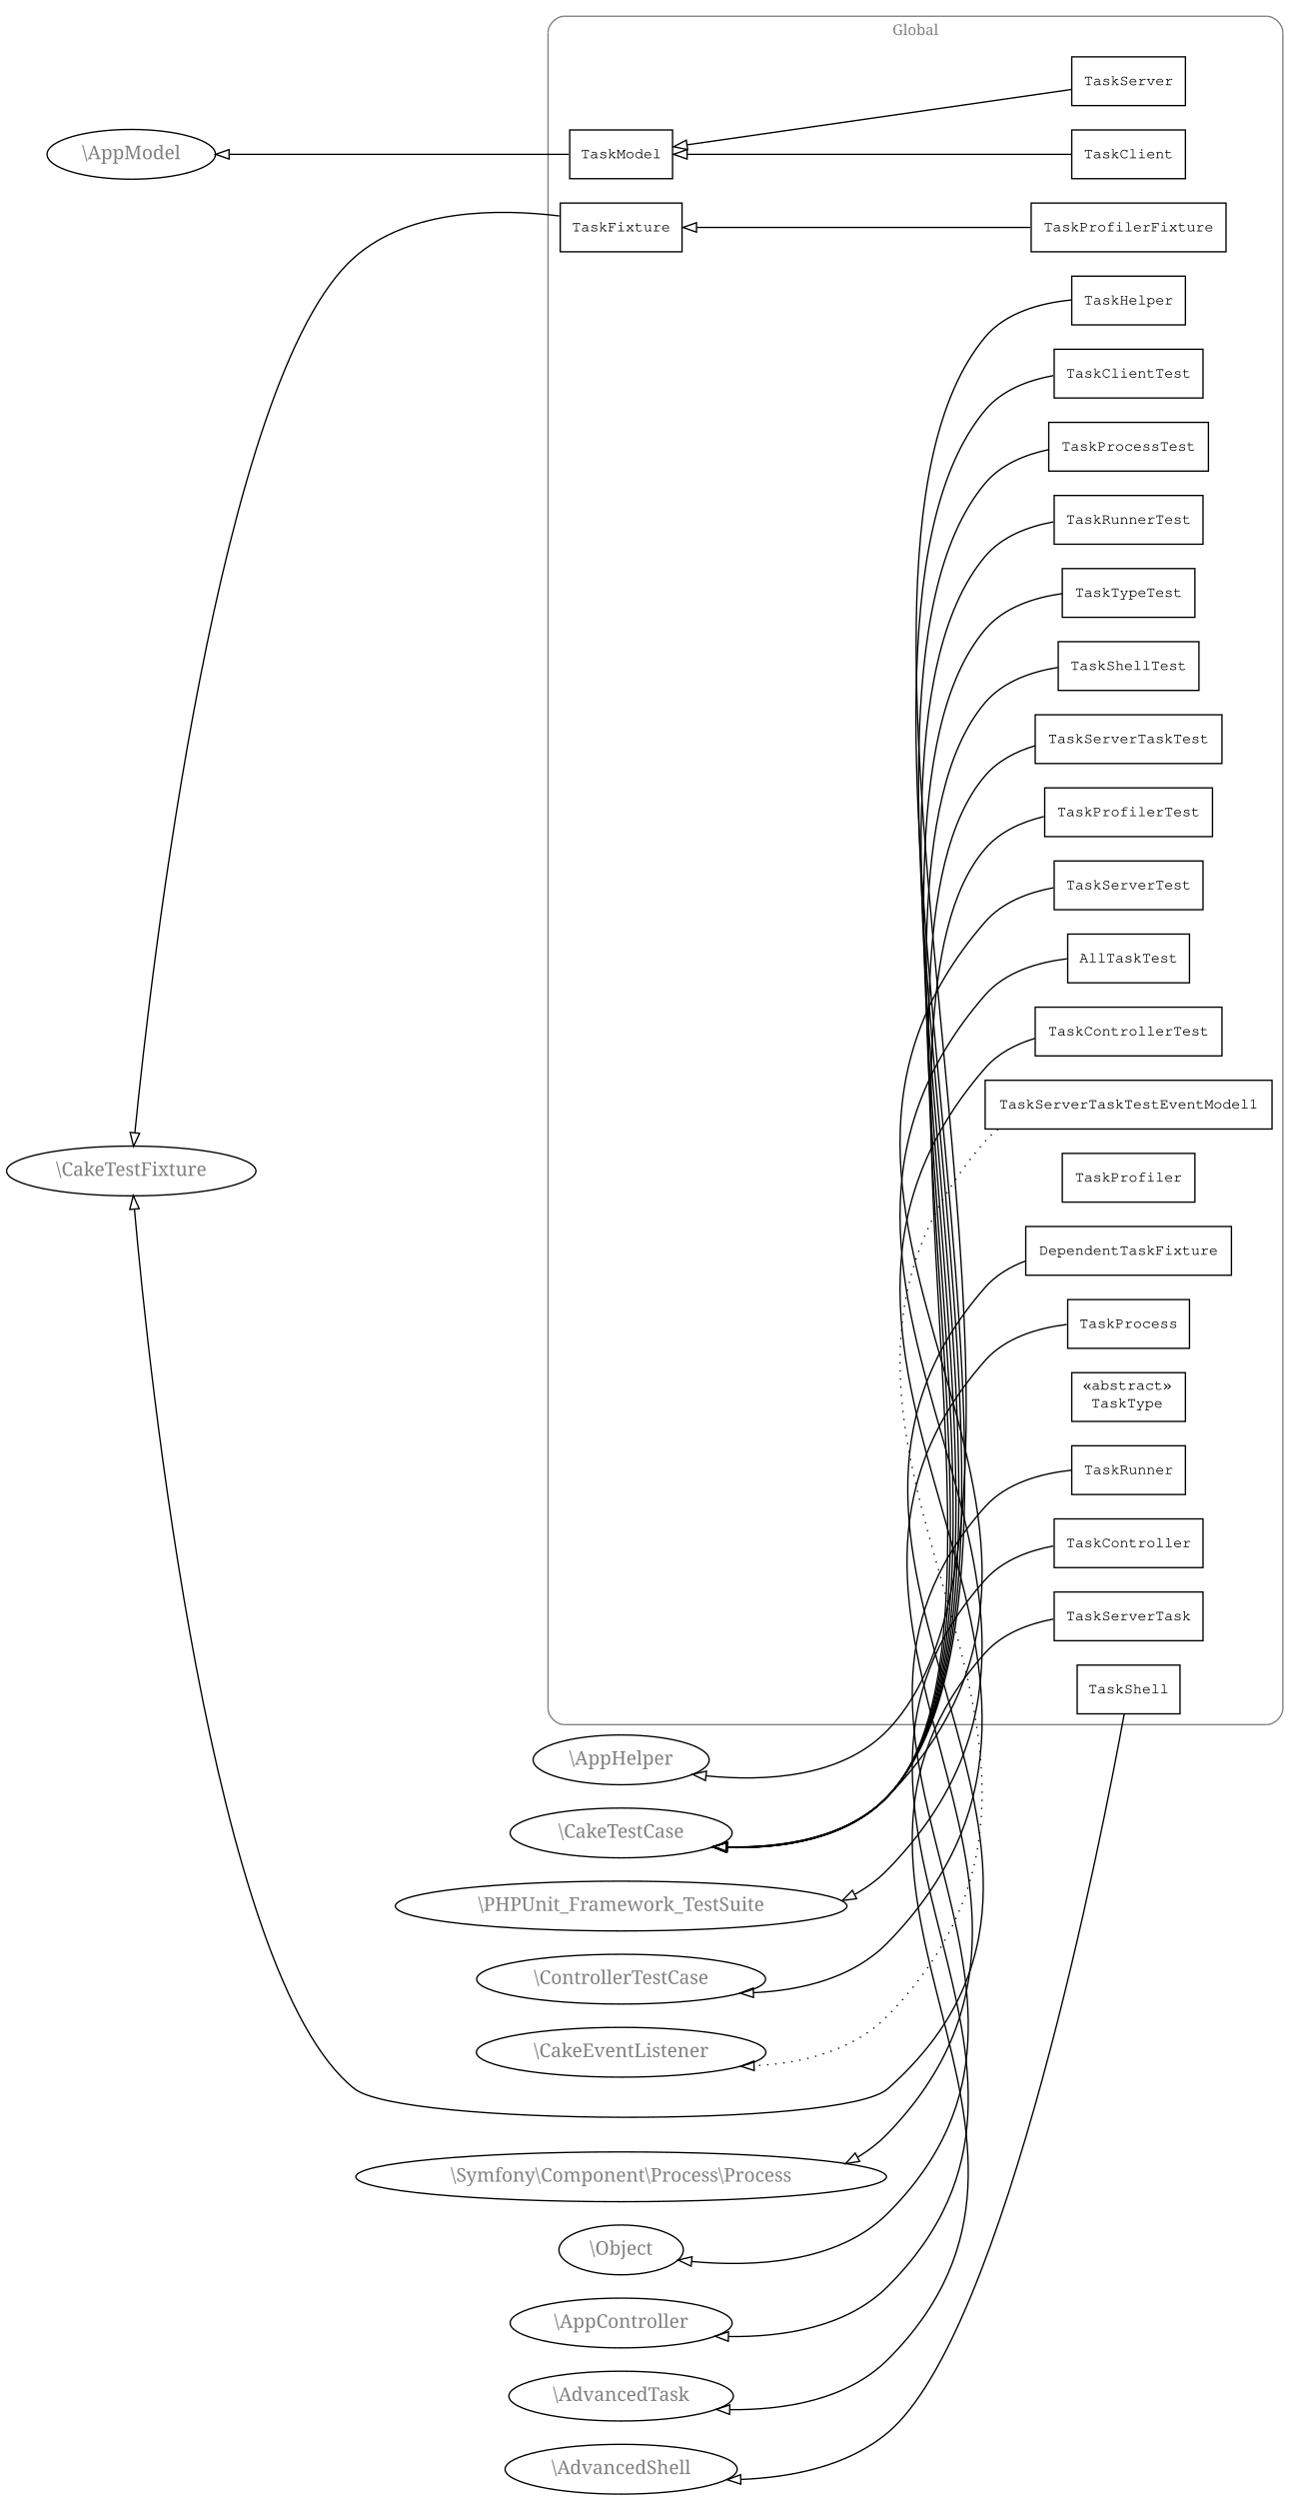
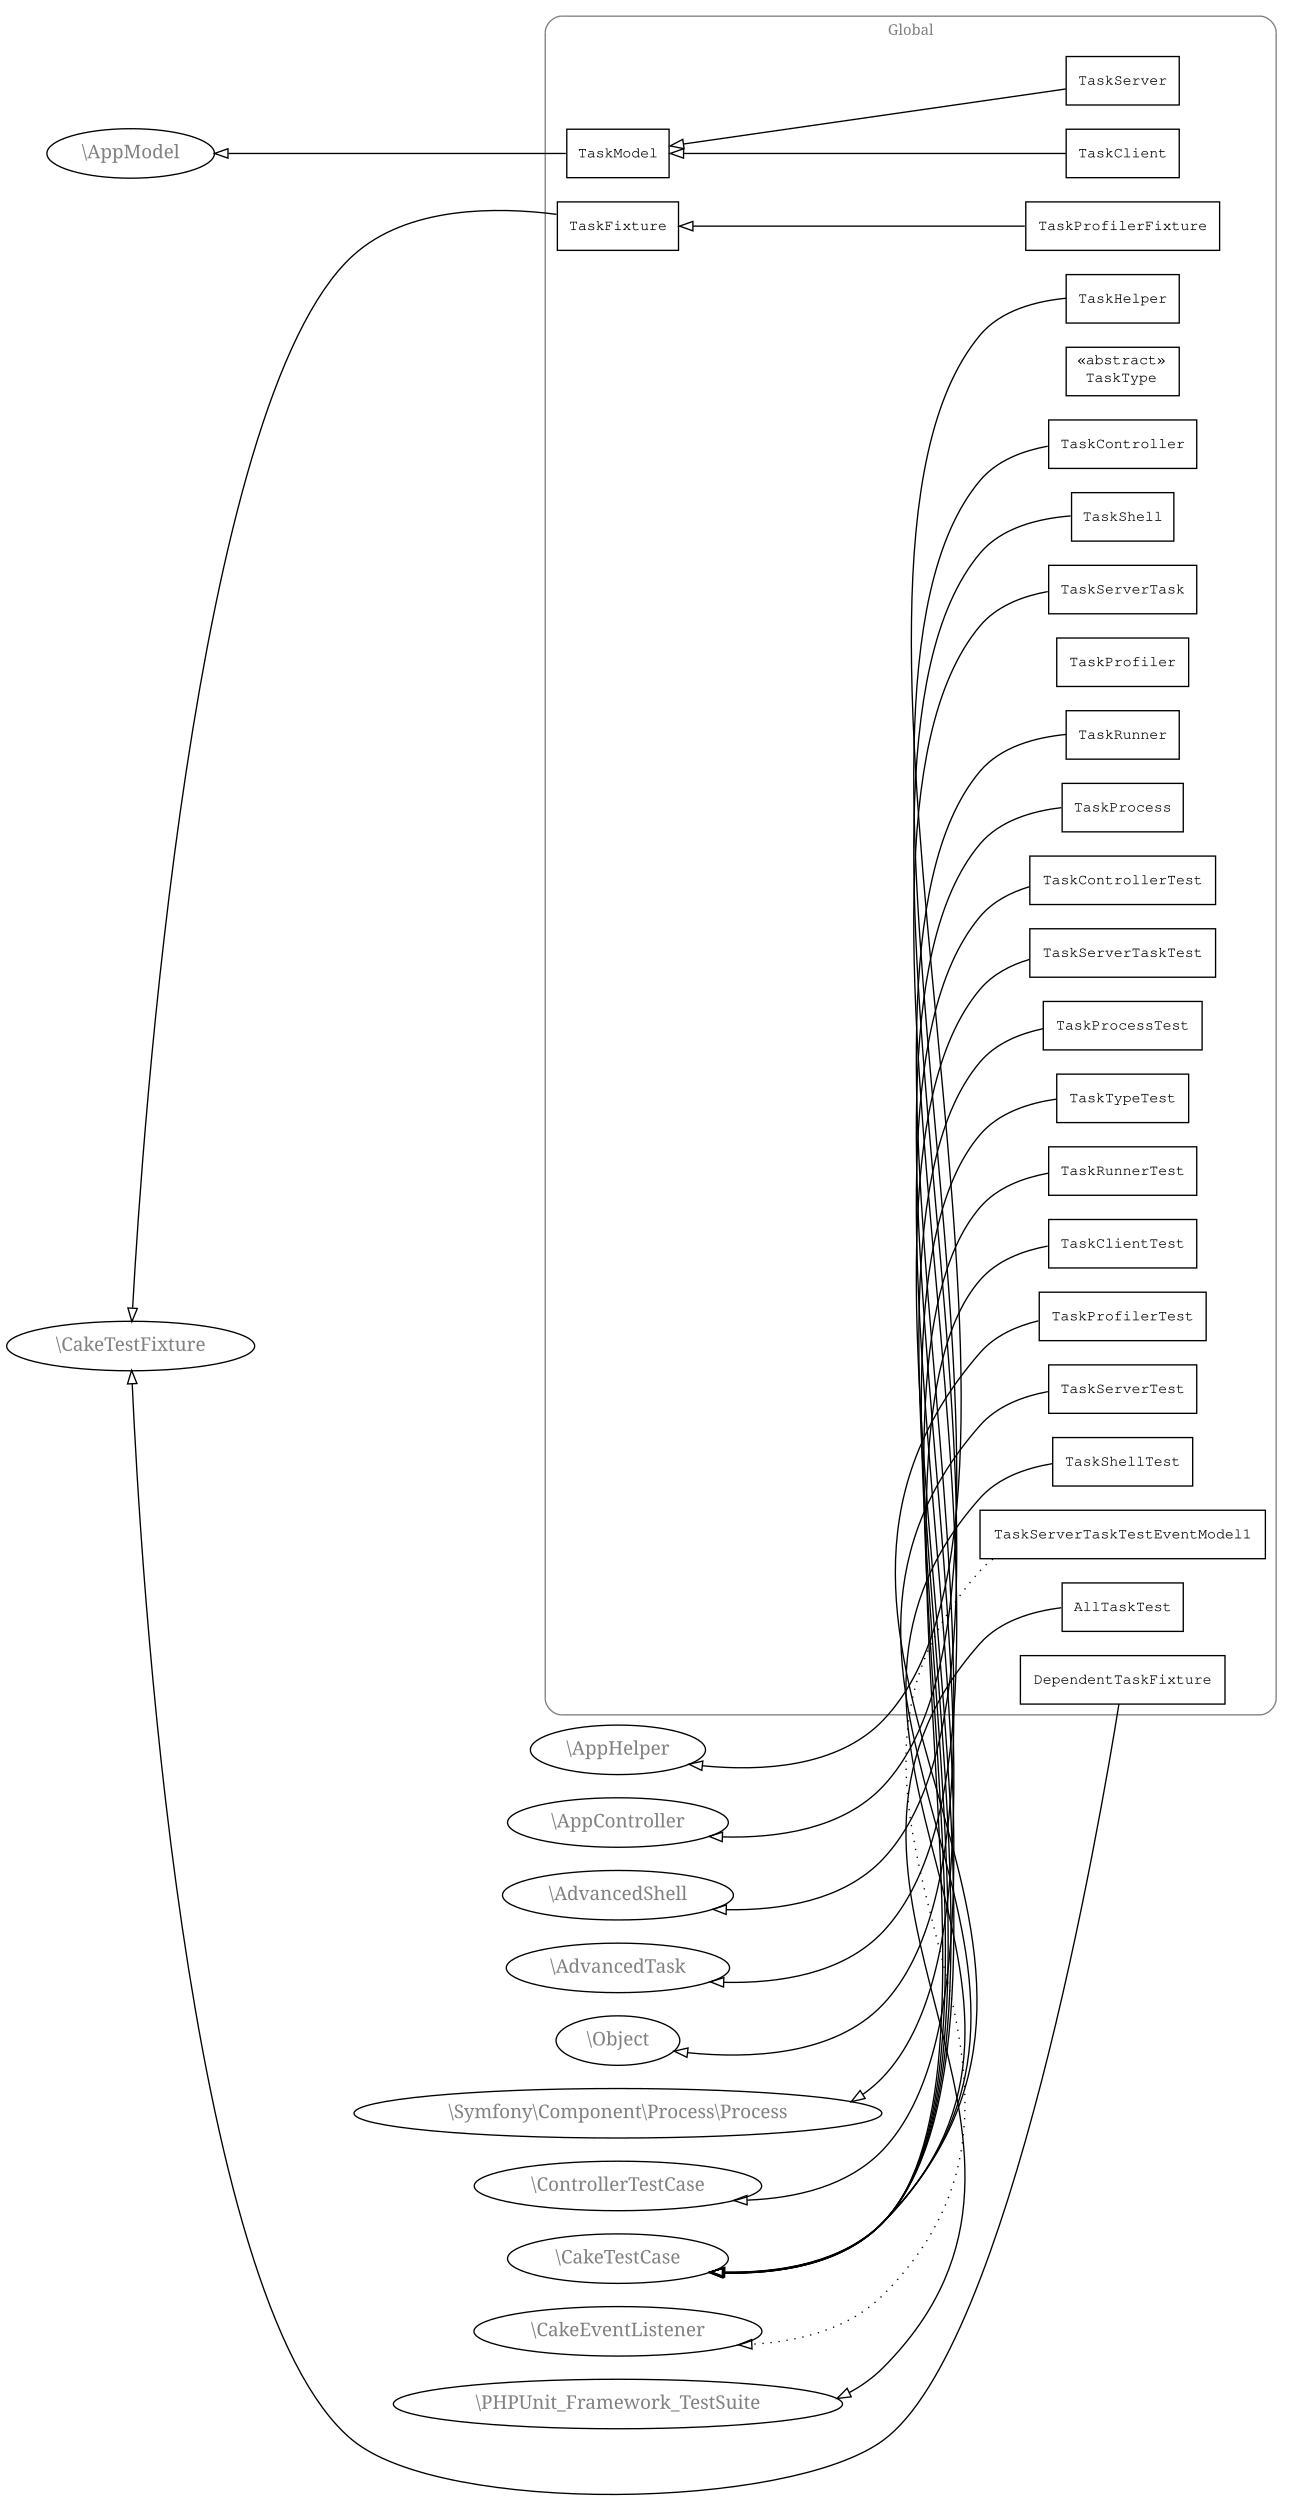
- <svg xmlns="http://www.w3.org/2000/svg" width="960pt" height="1846pt" viewBox="0.00 0.00 960.00 1846.00">
-   <g id="graph1" class="graph" transform="scale(1 1) rotate(0) translate(4 1842)">
-     <polygon fill="white" stroke="white" points="-4,5 -4,-1842 957,-1842 957,5 -4,5" />
+ <svg xmlns="http://www.w3.org/2000/svg" width="960pt" height="1857pt" viewBox="0.00 0.00 960.00 1857.31">
+   <g id="graph1" class="graph" transform="scale(1 1) rotate(0) translate(4 1853.31)">
+     <polygon fill="white" stroke="white" points="-4,5 -4,-1853.31 957,-1853.31 957,5 -4,5" />
    <g id="graph2" class="cluster">
-       <polyline fill="none" stroke="gray" points="413,-568 932,-568 " />
-       <path fill="none" stroke="gray" d="M932,-568C938,-568 944,-574 944,-580" />
-       <polyline fill="none" stroke="gray" points="944,-580 944,-1818 " />
-       <path fill="none" stroke="gray" d="M944,-1818C944,-1824 938,-1830 932,-1830" />
-       <polyline fill="none" stroke="gray" points="932,-1830 413,-1830 " />
-       <path fill="none" stroke="gray" d="M413,-1830C407,-1830 401,-1824 401,-1818" />
-       <polyline fill="none" stroke="gray" points="401,-1818 401,-580 " />
-       <path fill="none" stroke="gray" d="M401,-580C401,-574 407,-568 413,-568" />
-       <text text-anchor="middle" x="672.5" y="-1816.1" font-family="Times Roman,serif" font-size="11.00" fill="gray">Global</text>
+       <polyline fill="none" stroke="gray" points="413,-579.311 932,-579.311 " />
+       <path fill="none" stroke="gray" d="M932,-579.311C938,-579.311 944,-585.311 944,-591.311" />
+       <polyline fill="none" stroke="gray" points="944,-591.311 944,-1829.31 " />
+       <path fill="none" stroke="gray" d="M944,-1829.31C944,-1835.31 938,-1841.31 932,-1841.31" />
+       <polyline fill="none" stroke="gray" points="932,-1841.31 413,-1841.31 " />
+       <path fill="none" stroke="gray" d="M413,-1841.31C407,-1841.31 401,-1835.31 401,-1829.31" />
+       <polyline fill="none" stroke="gray" points="401,-1829.31 401,-591.311 " />
+       <path fill="none" stroke="gray" d="M401,-591.311C401,-585.311 407,-579.311 413,-579.311" />
+       <text text-anchor="middle" x="672.5" y="-1827.41" font-family="Times Roman,serif" font-size="11.00" fill="gray">Global</text>
    </g>
    <g id="node2" class="node">
-       <polygon fill="none" stroke="black" points="872,-1638 788,-1638 788,-1602 872,-1602 872,-1638" />
-       <text text-anchor="middle" x="830" y="-1617.1" font-family="Courier,monospace" font-size="11.00">TaskHelper</text>
+       <polygon fill="none" stroke="black" points="872,-1649.31 788,-1649.31 788,-1613.31 872,-1613.31 872,-1649.31" />
+       <text text-anchor="middle" x="830" y="-1628.41" font-family="Courier,monospace" font-size="11.00">TaskHelper</text>
    </g>
    <g id="node28" class="node">
-       <ellipse fill="none" stroke="black" cx="455" cy="-542" rx="65.054" ry="18.385" />
-       <text text-anchor="middle" x="455" y="-538.4" font-family="Times Roman,serif" font-size="14.00" fill="gray">\AppHelper</text>
+       <ellipse fill="none" stroke="black" cx="455" cy="-553.311" rx="65.054" ry="18.385" />
+       <text text-anchor="middle" x="455" y="-549.711" font-family="Times Roman,serif" font-size="14.00" fill="gray">\AppHelper</text>
    </g>
    <g id="edge3" class="edge">
-       <path fill="none" stroke="black" d="M787.887,-1620.42C765.458,-1618.25 739.395,-1611.44 724,-1593 577.098,-1417.03 810.701,-729.404 652,-564 618.291,-528.867 561.672,-525.848 517.761,-530.177" />
-       <polygon fill="none" stroke="black" points="517.29,-526.708 507.748,-531.31 518.078,-533.663 517.29,-526.708" />
+       <path fill="none" stroke="black" d="M787.887,-1631.73C765.458,-1629.56 739.395,-1622.75 724,-1604.31 577.098,-1428.34 810.701,-740.715 652,-575.311 618.291,-540.179 561.672,-537.159 517.761,-541.488" />
+       <polygon fill="none" stroke="black" points="517.29,-538.019 507.748,-542.622 518.078,-544.974 517.29,-538.019" />
    </g>
    <g id="node3" class="node">
-       <polygon fill="none" stroke="black" points="892,-1260 768,-1260 768,-1224 892,-1224 892,-1260" />
-       <text text-anchor="middle" x="830" y="-1239.1" font-family="Courier,monospace" font-size="11.00">TaskProfilerTest</text>
+       <polygon fill="none" stroke="black" points="885,-1541.31 775,-1541.31 775,-1505.31 885,-1505.31 885,-1541.31" />
+       <text text-anchor="middle" x="830" y="-1520.41" font-family="Courier,monospace" font-size="11.00">TaskController</text>
    </g>
    <g id="node30" class="node">
-       <ellipse fill="none" stroke="black" cx="455" cy="-488" rx="82.024" ry="18.385" />
-       <text text-anchor="middle" x="455" y="-484.4" font-family="Times Roman,serif" font-size="14.00" fill="gray">\CakeTestCase</text>
+       <ellipse fill="none" stroke="black" cx="455" cy="-499.311" rx="82.024" ry="18.385" />
+       <text text-anchor="middle" x="455" y="-495.711" font-family="Times Roman,serif" font-size="14.00" fill="gray">\AppController</text>
    </g>
    <g id="edge5" class="edge">
-       <path fill="none" stroke="black" d="M767.347,-1238.79C751.036,-1234.88 734.98,-1227.72 724,-1215 621.839,-1096.61 760.695,-627.423 652,-515 622.027,-483.999 574.4,-476.823 533.484,-477.603" />
-       <polygon fill="none" stroke="black" points="533.112,-474.113 523.241,-477.963 533.358,-481.109 533.112,-474.113" />
+       <path fill="none" stroke="black" d="M774.308,-1521.82C755.611,-1518.38 736.384,-1511.08 724,-1496.31 585.128,-1330.68 800.02,-683.824 652,-526.311 622.189,-494.588 573.946,-487.567 532.664,-488.609" />
+       <polygon fill="none" stroke="black" points="532.457,-485.114 522.609,-489.021 532.744,-492.108 532.457,-485.114" />
    </g>
    <g id="node4" class="node">
-       <polygon fill="none" stroke="black" points="885,-1206 775,-1206 775,-1170 885,-1170 885,-1206" />
-       <text text-anchor="middle" x="830" y="-1185.1" font-family="Courier,monospace" font-size="11.00">TaskServerTest</text>
+       <polygon fill="none" stroke="black" points="868,-1487.31 792,-1487.31 792,-1451.31 868,-1451.31 868,-1487.31" />
+       <text text-anchor="middle" x="830" y="-1466.41" font-family="Courier,monospace" font-size="11.00">TaskShell</text>
+     </g>
+     <g id="node32" class="node">
+       <ellipse fill="none" stroke="black" cx="455" cy="-445.311" rx="85.768" ry="18.385" />
+       <text text-anchor="middle" x="455" y="-441.711" font-family="Times Roman,serif" font-size="14.00" fill="gray">\AdvancedShell</text>
    </g>
    <g id="edge7" class="edge">
-       <path fill="none" stroke="black" d="M774.328,-1186.2C755.748,-1182.72 736.592,-1175.47 724,-1161 534.34,-943.088 853.684,-721.834 652,-515 622.006,-484.24 574.617,-477.007 533.834,-477.695" />
-       <polygon fill="none" stroke="black" points="533.502,-474.204 523.622,-478.031 533.732,-481.2 533.502,-474.204" />
+       <path fill="none" stroke="black" d="M791.342,-1470.01C768.204,-1468.2 740.227,-1461.67 724,-1442.31 585.128,-1276.68 800.02,-629.824 652,-472.311 622.906,-441.351 576.256,-433.919 535.654,-434.548" />
+       <polygon fill="none" stroke="black" points="535.359,-431.055 525.476,-434.872 535.582,-438.052 535.359,-431.055" />
    </g>
    <g id="node5" class="node">
-       <polygon fill="none" stroke="black" points="885,-1584 775,-1584 775,-1548 885,-1548 885,-1584" />
-       <text text-anchor="middle" x="830" y="-1563.1" font-family="Courier,monospace" font-size="11.00">TaskClientTest</text>
+       <polygon fill="none" stroke="black" points="885,-1433.31 775,-1433.31 775,-1397.31 885,-1397.31 885,-1433.31" />
+       <text text-anchor="middle" x="830" y="-1412.41" font-family="Courier,monospace" font-size="11.00">TaskServerTask</text>
+     </g>
+     <g id="node34" class="node">
+       <ellipse fill="none" stroke="black" cx="455" cy="-391.311" rx="82.939" ry="18.385" />
+       <text text-anchor="middle" x="455" y="-387.711" font-family="Times Roman,serif" font-size="14.00" fill="gray">\AdvancedTask</text>
    </g>
    <g id="edge9" class="edge">
-       <path fill="none" stroke="black" d="M774.277,-1564.53C755.576,-1561.1 736.355,-1553.79 724,-1539 577.779,-1363.91 807.893,-681.538 652,-515 622.251,-483.219 574.009,-476.197 532.712,-477.253" />
-       <polygon fill="none" stroke="black" points="532.499,-473.758 522.652,-477.669 532.789,-480.752 532.499,-473.758" />
+       <path fill="none" stroke="black" d="M774.308,-1413.82C755.611,-1410.38 736.384,-1403.08 724,-1388.31 585.128,-1222.68 800.02,-575.824 652,-418.311 622.407,-386.821 574.652,-379.671 533.572,-380.587" />
+       <polygon fill="none" stroke="black" points="533.42,-377.09 523.561,-380.969 533.687,-384.085 533.42,-377.09" />
    </g>
    <g id="node6" class="node">
-       <polygon fill="none" stroke="black" points="889,-1530 771,-1530 771,-1494 889,-1494 889,-1530" />
-       <text text-anchor="middle" x="830" y="-1509.1" font-family="Courier,monospace" font-size="11.00">TaskProcessTest</text>
+       <polygon fill="none" stroke="black" points="872,-1595.31 788,-1595.31 788,-1559.31 872,-1559.31 872,-1595.31" />
+       <text text-anchor="start" x="796" y="-1582.74" font-family="Courier,monospace" font-size="11.00">«abstract»</text>
+       <text text-anchor="start" x="802.5" y="-1569.54" font-family="Courier,monospace" font-size="11.00">TaskType</text>
+     </g>
+     <g id="node7" class="node">
+       <polygon fill="none" stroke="black" points="872,-1325.31 788,-1325.31 788,-1289.31 872,-1289.31 872,-1325.31" />
+       <text text-anchor="middle" x="830" y="-1304.41" font-family="Courier,monospace" font-size="11.00">TaskRunner</text>
+     </g>
+     <g id="node36" class="node">
+       <ellipse fill="none" stroke="black" cx="455" cy="-337.311" rx="45.962" ry="18.385" />
+       <text text-anchor="middle" x="455" y="-333.711" font-family="Times Roman,serif" font-size="14.00" fill="gray">\Object</text>
    </g>
    <g id="edge11" class="edge">
-       <path fill="none" stroke="black" d="M770.988,-1509.86C753.362,-1506.18 735.652,-1498.9 724,-1485 585.128,-1319.37 800.02,-672.513 652,-515 622.189,-483.277 573.946,-476.256 532.664,-477.297" />
-       <polygon fill="none" stroke="black" points="532.457,-473.803 522.609,-477.71 532.744,-480.797 532.457,-473.803" />
-     </g>
-     <g id="node7" class="node">
-       <polygon fill="none" stroke="black" points="885,-1476 775,-1476 775,-1440 885,-1440 885,-1476" />
-       <text text-anchor="middle" x="830" y="-1455.1" font-family="Courier,monospace" font-size="11.00">TaskRunnerTest</text>
+       <path fill="none" stroke="black" d="M787.948,-1307.68C765.538,-1305.49 739.474,-1298.69 724,-1280.31 592.475,-1124.13 792.15,-512.8 652,-364.311 615.619,-325.765 552.013,-323.744 506.927,-328.301" />
+       <polygon fill="none" stroke="black" points="506.284,-324.851 496.75,-329.471 507.084,-331.805 506.284,-324.851" />
+     </g>
+     <g id="node8" class="node">
+       <polygon fill="none" stroke="black" points="875,-1271.31 785,-1271.31 785,-1235.31 875,-1235.31 875,-1271.31" />
+       <text text-anchor="middle" x="830" y="-1250.41" font-family="Courier,monospace" font-size="11.00">TaskProcess</text>
+     </g>
+     <g id="node38" class="node">
+       <ellipse fill="none" stroke="black" cx="455" cy="-283.311" rx="196.075" ry="18.385" />
+       <text text-anchor="middle" x="455" y="-279.711" font-family="Times Roman,serif" font-size="14.00" fill="gray">\Symfony\Component\Process\Process</text>
    </g>
    <g id="edge13" class="edge">
-       <path fill="none" stroke="black" d="M774.343,-1456.48C755.65,-1453.04 736.416,-1445.74 724,-1431 592.475,-1274.82 792.15,-663.489 652,-515 622.12,-483.342 573.876,-476.321 532.611,-477.348" />
-       <polygon fill="none" stroke="black" points="532.409,-473.853 522.56,-477.756 532.694,-480.847 532.409,-473.853" />
-     </g>
-     <g id="node8" class="node">
-       <polygon fill="none" stroke="black" points="879,-1422 781,-1422 781,-1386 879,-1386 879,-1422" />
-       <text text-anchor="middle" x="830" y="-1401.1" font-family="Courier,monospace" font-size="11.00">TaskTypeTest</text>
+       <path fill="none" stroke="black" d="M784.466,-1253.31C762.888,-1250.76 738.679,-1243.74 724,-1226.31 592.475,-1070.13 792.15,-458.8 652,-310.311 647.413,-305.451 642.393,-301.172 637.032,-297.413" />
+       <polygon fill="none" stroke="black" points="638.664,-294.304 628.339,-291.926 634.927,-300.223 638.664,-294.304" />
+     </g>
+     <g id="node9" class="node">
+       <polygon fill="none" stroke="black" points="872,-1757.31 788,-1757.31 788,-1721.31 872,-1721.31 872,-1757.31" />
+       <text text-anchor="middle" x="830" y="-1736.41" font-family="Courier,monospace" font-size="11.00">TaskClient</text>
+     </g>
+     <g id="node10" class="node">
+       <polygon fill="none" stroke="black" points="493,-1757.31 417,-1757.31 417,-1721.31 493,-1721.31 493,-1757.31" />
+       <text text-anchor="middle" x="455" y="-1736.41" font-family="Courier,monospace" font-size="11.00">TaskModel</text>
    </g>
    <g id="edge15" class="edge">
-       <path fill="none" stroke="black" d="M780.976,-1403.51C760.338,-1400.62 737.924,-1393.45 724,-1377 599.82,-1230.27 784.281,-654.467 652,-515 622.152,-483.531 574.151,-476.447 533.005,-477.393" />
-       <polygon fill="none" stroke="black" points="532.837,-473.897 522.98,-477.782 533.109,-480.892 532.837,-473.897" />
-     </g>
-     <g id="node9" class="node">
-       <polygon fill="none" stroke="black" points="875,-1152 785,-1152 785,-1116 875,-1116 875,-1152" />
-       <text text-anchor="middle" x="830" y="-1131.1" font-family="Courier,monospace" font-size="11.00">AllTaskTest</text>
-     </g>
-     <g id="node37" class="node">
-       <ellipse fill="none" stroke="black" cx="455" cy="-434" rx="166.877" ry="18.385" />
-       <text text-anchor="middle" x="455" y="-430.4" font-family="Times Roman,serif" font-size="14.00" fill="gray">\PHPUnit_Framework_TestSuite</text>
+       <path fill="none" stroke="black" d="M787.712,-1739.31C717.645,-1739.31 577.87,-1739.31 503.756,-1739.31" />
+       <polygon fill="none" stroke="black" points="503.748,-1735.81 493.748,-1739.31 503.748,-1742.81 503.748,-1735.81" />
+     </g>
+     <g id="node41" class="node">
+       <ellipse fill="none" stroke="black" cx="93" cy="-1739.31" rx="62.225" ry="18.385" />
+       <text text-anchor="middle" x="93" y="-1735.71" font-family="Times Roman,serif" font-size="14.00" fill="gray">\AppModel</text>
    </g>
    <g id="edge17" class="edge">
-       <path fill="none" stroke="black" d="M784.436,-1133.76C762.985,-1131.14 738.899,-1124.12 724,-1107 534.34,-889.088 853.684,-667.834 652,-461 644.77,-453.585 636.529,-447.538 627.613,-442.638" />
-       <polygon fill="none" stroke="black" points="628.999,-439.419 618.485,-438.114 625.891,-445.691 628.999,-439.419" />
-     </g>
-     <g id="node10" class="node">
-       <polygon fill="none" stroke="black" points="899,-1098 761,-1098 761,-1062 899,-1062 899,-1098" />
-       <text text-anchor="middle" x="830" y="-1077.1" font-family="Courier,monospace" font-size="11.00">TaskControllerTest</text>
-     </g>
-     <g id="node39" class="node">
-       <ellipse fill="none" stroke="black" cx="455" cy="-380" rx="106.773" ry="18.385" />
-       <text text-anchor="middle" x="455" y="-376.4" font-family="Times Roman,serif" font-size="14.00" fill="gray">\ControllerTestCase</text>
+       <path fill="none" stroke="black" d="M416.26,-1739.31C356.596,-1739.31 241.219,-1739.31 165.674,-1739.31" />
+       <polygon fill="none" stroke="black" points="165.288,-1735.81 155.288,-1739.31 165.288,-1742.81 165.288,-1735.81" />
+     </g>
+     <g id="node11" class="node">
+       <polygon fill="none" stroke="black" points="879,-1379.31 781,-1379.31 781,-1343.31 879,-1343.31 879,-1379.31" />
+       <text text-anchor="middle" x="830" y="-1358.41" font-family="Courier,monospace" font-size="11.00">TaskProfiler</text>
+     </g>
+     <g id="node12" class="node">
+       <polygon fill="none" stroke="black" points="872,-1811.31 788,-1811.31 788,-1775.31 872,-1775.31 872,-1811.31" />
+       <text text-anchor="middle" x="830" y="-1790.41" font-family="Courier,monospace" font-size="11.00">TaskServer</text>
    </g>
    <g id="edge19" class="edge">
-       <path fill="none" stroke="black" d="M760.807,-1074.95C746.841,-1070.78 733.538,-1063.96 724,-1053 534.34,-835.088 853.684,-613.834 652,-407 626.556,-380.906 588.594,-371.743 552.766,-369.983" />
-       <polygon fill="none" stroke="black" points="552.832,-366.484 542.729,-369.675 552.617,-373.48 552.832,-366.484" />
-     </g>
-     <g id="node11" class="node">
-       <polygon fill="none" stroke="black" points="882,-1368 778,-1368 778,-1332 882,-1332 882,-1368" />
-       <text text-anchor="middle" x="830" y="-1347.1" font-family="Courier,monospace" font-size="11.00">TaskShellTest</text>
+       <path fill="none" stroke="black" d="M787.712,-1787.22C717.645,-1777.13 577.87,-1757 503.756,-1746.33" />
+       <polygon fill="none" stroke="black" points="504.145,-1742.85 493.748,-1744.89 503.147,-1749.78 504.145,-1742.85" />
+     </g>
+     <g id="node13" class="node">
+       <polygon fill="none" stroke="black" points="899,-1217.31 761,-1217.31 761,-1181.31 899,-1181.31 899,-1217.31" />
+       <text text-anchor="middle" x="830" y="-1196.41" font-family="Courier,monospace" font-size="11.00">TaskControllerTest</text>
+     </g>
+     <g id="node44" class="node">
+       <ellipse fill="none" stroke="black" cx="455" cy="-229.311" rx="106.773" ry="18.385" />
+       <text text-anchor="middle" x="455" y="-225.711" font-family="Times Roman,serif" font-size="14.00" fill="gray">\ControllerTestCase</text>
    </g>
    <g id="edge21" class="edge">
-       <path fill="none" stroke="black" d="M777.733,-1348.98C758.042,-1345.8 737.231,-1338.55 724,-1323 607.163,-1185.72 776.416,-645.449 652,-515 622.065,-483.614 574.062,-476.532 532.937,-477.458" />
-       <polygon fill="none" stroke="black" points="532.777,-473.961 522.918,-477.841 533.045,-480.956 532.777,-473.961" />
-     </g>
-     <g id="node12" class="node">
-       <polygon fill="none" stroke="black" points="899,-1314 761,-1314 761,-1278 899,-1278 899,-1314" />
-       <text text-anchor="middle" x="830" y="-1293.1" font-family="Courier,monospace" font-size="11.00">TaskServerTaskTest</text>
+       <path fill="none" stroke="black" d="M760.816,-1194.57C746.762,-1190.4 733.419,-1183.5 724,-1172.31 592.475,-1016.13 792.15,-404.8 652,-256.311 626.497,-229.291 587.616,-220.218 551.114,-218.778" />
+       <polygon fill="none" stroke="black" points="550.966,-215.274 540.895,-218.566 550.82,-222.273 550.966,-215.274" />
+     </g>
+     <g id="node14" class="node">
+       <polygon fill="none" stroke="black" points="882,-785.311 778,-785.311 778,-749.311 882,-749.311 882,-785.311" />
+       <text text-anchor="middle" x="830" y="-764.411" font-family="Courier,monospace" font-size="11.00">TaskShellTest</text>
+     </g>
+     <g id="node46" class="node">
+       <ellipse fill="none" stroke="black" cx="455" cy="-175.311" rx="82.024" ry="18.385" />
+       <text text-anchor="middle" x="455" y="-171.711" font-family="Times Roman,serif" font-size="14.00" fill="gray">\CakeTestCase</text>
    </g>
    <g id="edge23" class="edge">
-       <path fill="none" stroke="black" d="M760.953,-1291.15C746.892,-1286.97 733.513,-1280.11 724,-1269 614.503,-1141.17 768.554,-636.434 652,-515 622.14,-483.89 574.516,-476.711 533.573,-477.517" />
-       <polygon fill="none" stroke="black" points="533.191,-474.028 523.323,-477.884 533.442,-481.024 533.191,-474.028" />
-     </g>
-     <g id="node13" class="node">
-       <polygon fill="none" stroke="black" points="936,-1044 724,-1044 724,-1008 936,-1008 936,-1044" />
-       <text text-anchor="middle" x="830" y="-1023.1" font-family="Courier,monospace" font-size="11.00">TaskServerTaskTestEventModel1</text>
-     </g>
-     <g id="node43" class="node">
-       <ellipse fill="none" stroke="black" cx="455" cy="-326" rx="106.98" ry="18.385" />
-       <text text-anchor="middle" x="455" y="-322.4" font-family="Times Roman,serif" font-size="14.00" fill="gray">\CakeEventListener</text>
+       <path fill="none" stroke="black" d="M777.802,-765.945C758.242,-762.698 737.508,-755.491 724,-740.311 563.624,-560.095 822.314,-373.166 652,-202.311 621.894,-172.109 574.971,-164.768 534.472,-165.257" />
+       <polygon fill="none" stroke="black" points="534.227,-161.763 524.328,-165.541 534.423,-168.76 534.227,-161.763" />
+     </g>
+     <g id="node15" class="node">
+       <polygon fill="none" stroke="black" points="899,-1163.31 761,-1163.31 761,-1127.31 899,-1127.31 899,-1163.31" />
+       <text text-anchor="middle" x="830" y="-1142.41" font-family="Courier,monospace" font-size="11.00">TaskServerTaskTest</text>
    </g>
    <g id="edge25" class="edge">
-       <path fill="none" stroke="black" stroke-dasharray="1,5" d="M733.539,-1007.8C730.075,-1005.22 726.868,-1002.29 724,-999 534.34,-781.088 853.684,-559.834 652,-353 626.666,-327.019 588.922,-317.822 553.231,-316.006" />
-       <polygon fill="none" stroke="black" points="553.339,-312.508 543.231,-315.682 553.112,-319.505 553.339,-312.508" />
-     </g>
-     <g id="node14" class="node">
-       <polygon fill="none" stroke="black" points="902,-1692 758,-1692 758,-1656 902,-1656 902,-1692" />
-       <text text-anchor="middle" x="830" y="-1671.1" font-family="Courier,monospace" font-size="11.00">TaskProfilerFixture</text>
-     </g>
-     <g id="node15" class="node">
-       <polygon fill="none" stroke="black" points="500,-1692 410,-1692 410,-1656 500,-1656 500,-1692" />
-       <text text-anchor="middle" x="455" y="-1671.1" font-family="Courier,monospace" font-size="11.00">TaskFixture</text>
+       <path fill="none" stroke="black" d="M760.816,-1140.57C746.762,-1136.4 733.419,-1129.5 724,-1118.31 592.475,-962.132 792.15,-350.8 652,-202.311 622.12,-170.653 573.876,-163.633 532.611,-164.659" />
+       <polygon fill="none" stroke="black" points="532.409,-161.164 522.56,-165.067 532.694,-168.158 532.409,-161.164" />
+     </g>
+     <g id="node16" class="node">
+       <polygon fill="none" stroke="black" points="936,-731.311 724,-731.311 724,-695.311 936,-695.311 936,-731.311" />
+       <text text-anchor="middle" x="830" y="-710.411" font-family="Courier,monospace" font-size="11.00">TaskServerTaskTestEventModel1</text>
+     </g>
+     <g id="node49" class="node">
+       <ellipse fill="none" stroke="black" cx="455" cy="-121.311" rx="106.98" ry="18.385" />
+       <text text-anchor="middle" x="455" y="-117.711" font-family="Times Roman,serif" font-size="14.00" fill="gray">\CakeEventListener</text>
    </g>
    <g id="edge27" class="edge">
-       <path fill="none" stroke="black" d="M757.252,-1674C685.176,-1674 576.342,-1674 510.824,-1674" />
-       <polygon fill="none" stroke="black" points="510.693,-1670.5 500.693,-1674 510.693,-1677.5 510.693,-1670.5" />
-     </g>
-     <g id="node46" class="node">
-       <ellipse fill="none" stroke="black" cx="93" cy="-977" rx="92.13" ry="18.385" />
-       <text text-anchor="middle" x="93" y="-973.4" font-family="Times Roman,serif" font-size="14.00" fill="gray">\CakeTestFixture</text>
+       <path fill="none" stroke="black" stroke-dasharray="1,5" d="M733.629,-695.035C730.141,-692.469 726.904,-689.574 724,-686.311 563.624,-506.095 822.314,-319.166 652,-148.311 626.824,-123.055 589.888,-113.785 554.782,-111.713" />
+       <polygon fill="none" stroke="black" points="554.585,-108.202 544.453,-111.301 554.306,-115.197 554.585,-108.202" />
+     </g>
+     <g id="node17" class="node">
+       <polygon fill="none" stroke="black" points="875,-677.311 785,-677.311 785,-641.311 875,-641.311 875,-677.311" />
+       <text text-anchor="middle" x="830" y="-656.411" font-family="Courier,monospace" font-size="11.00">AllTaskTest</text>
+     </g>
+     <g id="node51" class="node">
+       <ellipse fill="none" stroke="black" cx="455" cy="-67.311" rx="166.877" ry="18.385" />
+       <text text-anchor="middle" x="455" y="-63.711" font-family="Times Roman,serif" font-size="14.00" fill="gray">\PHPUnit_Framework_TestSuite</text>
    </g>
    <g id="edge29" class="edge">
-       <path fill="none" stroke="black" d="M409.284,-1682.48C365.138,-1687.86 299.097,-1688.13 258,-1652 157.608,-1563.75 107.383,-1122.49 95.699,-1005.51" />
-       <polygon fill="none" stroke="black" points="99.149,-1004.83 94.688,-995.22 92.183,-1005.51 99.149,-1004.83" />
-     </g>
-     <g id="node16" class="node">
-       <polygon fill="none" stroke="black" points="906,-936 754,-936 754,-900 906,-900 906,-936" />
-       <text text-anchor="middle" x="830" y="-915.1" font-family="Courier,monospace" font-size="11.00">DependentTaskFixture</text>
+       <path fill="none" stroke="black" d="M784.327,-658.894C762.984,-656.214 739.023,-649.193 724,-632.311 563.624,-452.095 822.314,-265.166 652,-94.311 644.52,-86.808 636.002,-80.715 626.803,-75.803" />
+       <polygon fill="none" stroke="black" points="628.312,-72.645 617.785,-71.448 625.268,-78.949 628.312,-72.645" />
+     </g>
+     <g id="node18" class="node">
+       <polygon fill="none" stroke="black" points="889,-1109.31 771,-1109.31 771,-1073.31 889,-1073.31 889,-1109.31" />
+       <text text-anchor="middle" x="830" y="-1088.41" font-family="Courier,monospace" font-size="11.00">TaskProcessTest</text>
    </g>
    <g id="edge31" class="edge">
-       <path fill="none" stroke="black" d="M753.837,-910.522C742.497,-906.281 731.962,-900.056 724,-891 548.99,-691.945 850.41,-474.741 652,-299 619.229,-269.973 292.421,-271.951 258,-299 152.238,-382.111 105.805,-831.208 95.354,-948.802" />
-       <polygon fill="none" stroke="black" points="91.862,-948.559 94.48,-958.825 98.835,-949.167 91.862,-948.559" />
-     </g>
-     <g id="node17" class="node">
-       <polygon fill="none" stroke="black" points="872,-1746 788,-1746 788,-1710 872,-1710 872,-1746" />
-       <text text-anchor="middle" x="830" y="-1725.1" font-family="Courier,monospace" font-size="11.00">TaskClient</text>
+       <path fill="none" stroke="black" d="M770.787,-1089.05C753.257,-1085.35 735.655,-1078.08 724,-1064.31 599.82,-917.584 784.281,-341.779 652,-202.311 622.152,-170.842 574.151,-163.759 533.005,-164.705" />
+       <polygon fill="none" stroke="black" points="532.837,-161.208 522.98,-165.093 533.109,-168.203 532.837,-161.208" />
    </g>
    <g id="node19" class="node">
-       <polygon fill="none" stroke="black" points="493,-1746 417,-1746 417,-1710 493,-1710 493,-1746" />
-       <text text-anchor="middle" x="455" y="-1725.1" font-family="Courier,monospace" font-size="11.00">TaskModel</text>
+       <polygon fill="none" stroke="black" points="879,-1055.31 781,-1055.31 781,-1019.31 879,-1019.31 879,-1055.31" />
+       <text text-anchor="middle" x="830" y="-1034.41" font-family="Courier,monospace" font-size="11.00">TaskTypeTest</text>
    </g>
    <g id="edge33" class="edge">
-       <path fill="none" stroke="black" d="M787.712,-1728C717.645,-1728 577.87,-1728 503.756,-1728" />
-       <polygon fill="none" stroke="black" points="503.748,-1724.5 493.748,-1728 503.748,-1731.5 503.748,-1724.5" />
-     </g>
-     <g id="node18" class="node">
-       <polygon fill="none" stroke="black" points="879,-990 781,-990 781,-954 879,-954 879,-990" />
-       <text text-anchor="middle" x="830" y="-969.1" font-family="Courier,monospace" font-size="11.00">TaskProfiler</text>
-     </g>
-     <g id="node50" class="node">
-       <ellipse fill="none" stroke="black" cx="93" cy="-1728" rx="62.225" ry="18.385" />
-       <text text-anchor="middle" x="93" y="-1724.4" font-family="Times Roman,serif" font-size="14.00" fill="gray">\AppModel</text>
+       <path fill="none" stroke="black" d="M780.746,-1036.75C760.191,-1033.83 737.908,-1026.65 724,-1010.31 607.163,-873.033 776.416,-332.76 652,-202.311 622.065,-170.925 574.062,-163.843 532.937,-164.769" />
+       <polygon fill="none" stroke="black" points="532.777,-161.272 522.918,-165.152 533.045,-168.267 532.777,-161.272" />
+     </g>
+     <g id="node20" class="node">
+       <polygon fill="none" stroke="black" points="885,-1001.31 775,-1001.31 775,-965.311 885,-965.311 885,-1001.31" />
+       <text text-anchor="middle" x="830" y="-980.411" font-family="Courier,monospace" font-size="11.00">TaskRunnerTest</text>
    </g>
    <g id="edge35" class="edge">
-       <path fill="none" stroke="black" d="M416.26,-1728C356.596,-1728 241.219,-1728 165.674,-1728" />
-       <polygon fill="none" stroke="black" points="165.288,-1724.5 155.288,-1728 165.288,-1731.5 165.288,-1724.5" />
-     </g>
-     <g id="node20" class="node">
-       <polygon fill="none" stroke="black" points="872,-1800 788,-1800 788,-1764 872,-1764 872,-1800" />
-       <text text-anchor="middle" x="830" y="-1779.1" font-family="Courier,monospace" font-size="11.00">TaskServer</text>
+       <path fill="none" stroke="black" d="M774.478,-981.675C755.798,-978.225 736.539,-970.95 724,-956.311 614.503,-828.478 768.554,-323.745 652,-202.311 622.14,-171.201 574.516,-164.022 533.573,-164.828" />
+       <polygon fill="none" stroke="black" points="533.191,-161.339 523.323,-165.195 533.442,-168.335 533.191,-161.339" />
+     </g>
+     <g id="node21" class="node">
+       <polygon fill="none" stroke="black" points="885,-947.311 775,-947.311 775,-911.311 885,-911.311 885,-947.311" />
+       <text text-anchor="middle" x="830" y="-926.411" font-family="Courier,monospace" font-size="11.00">TaskClientTest</text>
    </g>
    <g id="edge37" class="edge">
-       <path fill="none" stroke="black" d="M787.712,-1775.91C717.645,-1765.82 577.87,-1745.69 503.756,-1735.02" />
-       <polygon fill="none" stroke="black" points="504.145,-1731.54 493.748,-1733.58 503.147,-1738.47 504.145,-1731.54" />
-     </g>
-     <g id="node21" class="node">
-       <polygon fill="none" stroke="black" points="875,-882 785,-882 785,-846 875,-846 875,-882" />
-       <text text-anchor="middle" x="830" y="-861.1" font-family="Courier,monospace" font-size="11.00">TaskProcess</text>
-     </g>
-     <g id="node53" class="node">
-       <ellipse fill="none" stroke="black" cx="455" cy="-234" rx="196.075" ry="18.385" />
-       <text text-anchor="middle" x="455" y="-230.4" font-family="Times Roman,serif" font-size="14.00" fill="gray">\Symfony\Component\Process\Process</text>
+       <path fill="none" stroke="black" d="M774.26,-927.573C755.673,-924.098 736.531,-916.833 724,-902.311 621.839,-783.919 760.695,-314.734 652,-202.311 622.027,-171.31 574.4,-164.134 533.484,-164.914" />
+       <polygon fill="none" stroke="black" points="533.112,-161.425 523.241,-165.274 533.358,-168.42 533.112,-161.425" />
+     </g>
+     <g id="node22" class="node">
+       <polygon fill="none" stroke="black" points="892,-893.311 768,-893.311 768,-857.311 892,-857.311 892,-893.311" />
+       <text text-anchor="middle" x="830" y="-872.411" font-family="Courier,monospace" font-size="11.00">TaskProfilerTest</text>
    </g>
    <g id="edge39" class="edge">
-       <path fill="none" stroke="black" d="M784.272,-863.632C762.915,-860.964 738.959,-853.939 724,-837 554.683,-645.274 829.621,-450.059 652,-266 645.374,-259.134 637.893,-253.374 629.82,-248.563" />
-       <polygon fill="none" stroke="black" points="631.299,-245.384 620.838,-243.707 627.97,-251.542 631.299,-245.384" />
-     </g>
-     <g id="node22" class="node">
-       <polygon fill="none" stroke="black" points="872,-828 788,-828 788,-792 872,-792 872,-828" />
-       <text text-anchor="start" x="796" y="-815.433" font-family="Courier,monospace" font-size="11.00">«abstract»</text>
-       <text text-anchor="start" x="802.5" y="-802.233" font-family="Courier,monospace" font-size="11.00">TaskType</text>
+       <path fill="none" stroke="black" d="M767.416,-872.042C751.107,-868.127 735.034,-860.989 724,-848.311 534.34,-630.399 853.684,-409.145 652,-202.311 622.006,-171.552 574.617,-164.318 533.834,-165.006" />
+       <polygon fill="none" stroke="black" points="533.502,-161.515 523.622,-165.342 533.732,-168.511 533.502,-161.515" />
    </g>
    <g id="node23" class="node">
-       <polygon fill="none" stroke="black" points="872,-774 788,-774 788,-738 872,-738 872,-774" />
-       <text text-anchor="middle" x="830" y="-753.1" font-family="Courier,monospace" font-size="11.00">TaskRunner</text>
-     </g>
-     <g id="node55" class="node">
-       <ellipse fill="none" stroke="black" cx="455" cy="-180" rx="45.962" ry="18.385" />
-       <text text-anchor="middle" x="455" y="-176.4" font-family="Times Roman,serif" font-size="14.00" fill="gray">\Object</text>
+       <polygon fill="none" stroke="black" points="885,-839.311 775,-839.311 775,-803.311 885,-803.311 885,-839.311" />
+       <text text-anchor="middle" x="830" y="-818.411" font-family="Courier,monospace" font-size="11.00">TaskServerTest</text>
    </g>
    <g id="edge41" class="edge">
-       <path fill="none" stroke="black" d="M787.827,-755.959C765.665,-753.608 739.88,-746.772 724,-729 567.957,-554.362 817.673,-372.531 652,-207 614.731,-169.763 551.886,-167.328 507.204,-171.434" />
-       <polygon fill="none" stroke="black" points="506.691,-167.969 497.114,-172.499 507.426,-174.93 506.691,-167.969" />
+       <path fill="none" stroke="black" d="M774.407,-819.445C755.835,-815.957 736.665,-808.716 724,-794.311 548.99,-595.256 837.991,-391.147 652,-202.311 621.964,-171.816 574.809,-164.527 534.165,-165.119" />
+       <polygon fill="none" stroke="black" points="533.875,-161.626 523.986,-165.43 534.088,-168.623 533.875,-161.626" />
    </g>
    <g id="node24" class="node">
-       <polygon fill="none" stroke="black" points="885,-720 775,-720 775,-684 885,-684 885,-720" />
-       <text text-anchor="middle" x="830" y="-699.1" font-family="Courier,monospace" font-size="11.00">TaskController</text>
-     </g>
-     <g id="node57" class="node">
-       <ellipse fill="none" stroke="black" cx="455" cy="-126" rx="82.024" ry="18.385" />
-       <text text-anchor="middle" x="455" y="-122.4" font-family="Times Roman,serif" font-size="14.00" fill="gray">\AppController</text>
+       <polygon fill="none" stroke="black" points="500,-1703.31 410,-1703.31 410,-1667.31 500,-1667.31 500,-1703.31" />
+       <text text-anchor="middle" x="455" y="-1682.41" font-family="Courier,monospace" font-size="11.00">TaskFixture</text>
+     </g>
+     <g id="node59" class="node">
+       <ellipse fill="none" stroke="black" cx="93" cy="-853.311" rx="92.13" ry="18.385" />
+       <text text-anchor="middle" x="93" y="-849.711" font-family="Times Roman,serif" font-size="14.00" fill="gray">\CakeTestFixture</text>
    </g>
    <g id="edge43" class="edge">
-       <path fill="none" stroke="black" d="M774.258,-699.969C755.785,-696.451 736.716,-689.232 724,-675 567.957,-500.362 817.673,-318.531 652,-153 621.833,-122.859 574.909,-115.52 534.423,-115.995" />
-       <polygon fill="none" stroke="black" points="534.183,-112.5 524.284,-116.275 534.376,-119.497 534.183,-112.5" />
+       <path fill="none" stroke="black" d="M409.397,-1694.08C365.018,-1699.77 298.515,-1700.34 258,-1663.31 138.989,-1554.53 101.779,-1012.67 94.459,-881.796" />
+       <polygon fill="none" stroke="black" points="97.933,-881.216 93.894,-871.421 90.943,-881.597 97.933,-881.216" />
    </g>
    <g id="node25" class="node">
-       <polygon fill="none" stroke="black" points="885,-666 775,-666 775,-630 885,-630 885,-666" />
-       <text text-anchor="middle" x="830" y="-645.1" font-family="Courier,monospace" font-size="11.00">TaskServerTask</text>
-     </g>
-     <g id="node59" class="node">
-       <ellipse fill="none" stroke="black" cx="455" cy="-72" rx="82.939" ry="18.385" />
-       <text text-anchor="middle" x="455" y="-68.4" font-family="Times Roman,serif" font-size="14.00" fill="gray">\AdvancedTask</text>
+       <polygon fill="none" stroke="black" points="902,-1703.31 758,-1703.31 758,-1667.31 902,-1667.31 902,-1703.31" />
+       <text text-anchor="middle" x="830" y="-1682.41" font-family="Courier,monospace" font-size="11.00">TaskProfilerFixture</text>
    </g>
    <g id="edge45" class="edge">
-       <path fill="none" stroke="black" d="M774.258,-645.969C755.785,-642.451 736.716,-635.232 724,-621 567.957,-446.362 817.673,-264.531 652,-99 622.058,-69.084 575.608,-61.63 535.331,-61.986" />
-       <polygon fill="none" stroke="black" points="535.148,-58.489 525.238,-62.235 535.321,-65.487 535.148,-58.489" />
+       <path fill="none" stroke="black" d="M757.252,-1685.31C685.176,-1685.31 576.342,-1685.31 510.824,-1685.31" />
+       <polygon fill="none" stroke="black" points="510.693,-1681.81 500.693,-1685.31 510.693,-1688.81 510.693,-1681.81" />
    </g>
    <g id="node26" class="node">
-       <polygon fill="none" stroke="black" points="868,-612 792,-612 792,-576 868,-576 868,-612" />
-       <text text-anchor="middle" x="830" y="-591.1" font-family="Courier,monospace" font-size="11.00">TaskShell</text>
-     </g>
-     <g id="node61" class="node">
-       <ellipse fill="none" stroke="black" cx="455" cy="-18" rx="85.768" ry="18.385" />
-       <text text-anchor="middle" x="455" y="-14.4" font-family="Times Roman,serif" font-size="14.00" fill="gray">\AdvancedShell</text>
+       <polygon fill="none" stroke="black" points="906,-623.311 754,-623.311 754,-587.311 906,-587.311 906,-623.311" />
+       <text text-anchor="middle" x="830" y="-602.411" font-family="Courier,monospace" font-size="11.00">DependentTaskFixture</text>
    </g>
    <g id="edge47" class="edge">
-       <path fill="none" stroke="black" d="M826.765,-575.855C810.918,-489.073 738.739,-117.577 652,-45 622.355,-20.195 580.954,-11.924 543.753,-10.468" />
-       <polygon fill="none" stroke="black" points="543.463,-6.96 533.385,-10.23 543.302,-13.959 543.463,-6.96" />
+       <path fill="none" stroke="black" d="M827.195,-587.276C812.985,-498.474 745.918,-109.192 652,-40.311 581.397,11.469 325.789,15.102 258,-40.311 132.458,-142.934 100.111,-694.001 94.14,-825.243" />
+       <polygon fill="none" stroke="black" points="90.641,-825.152 93.698,-835.296 97.634,-825.46 90.641,-825.152" />
    </g>
  </g>
</svg>
